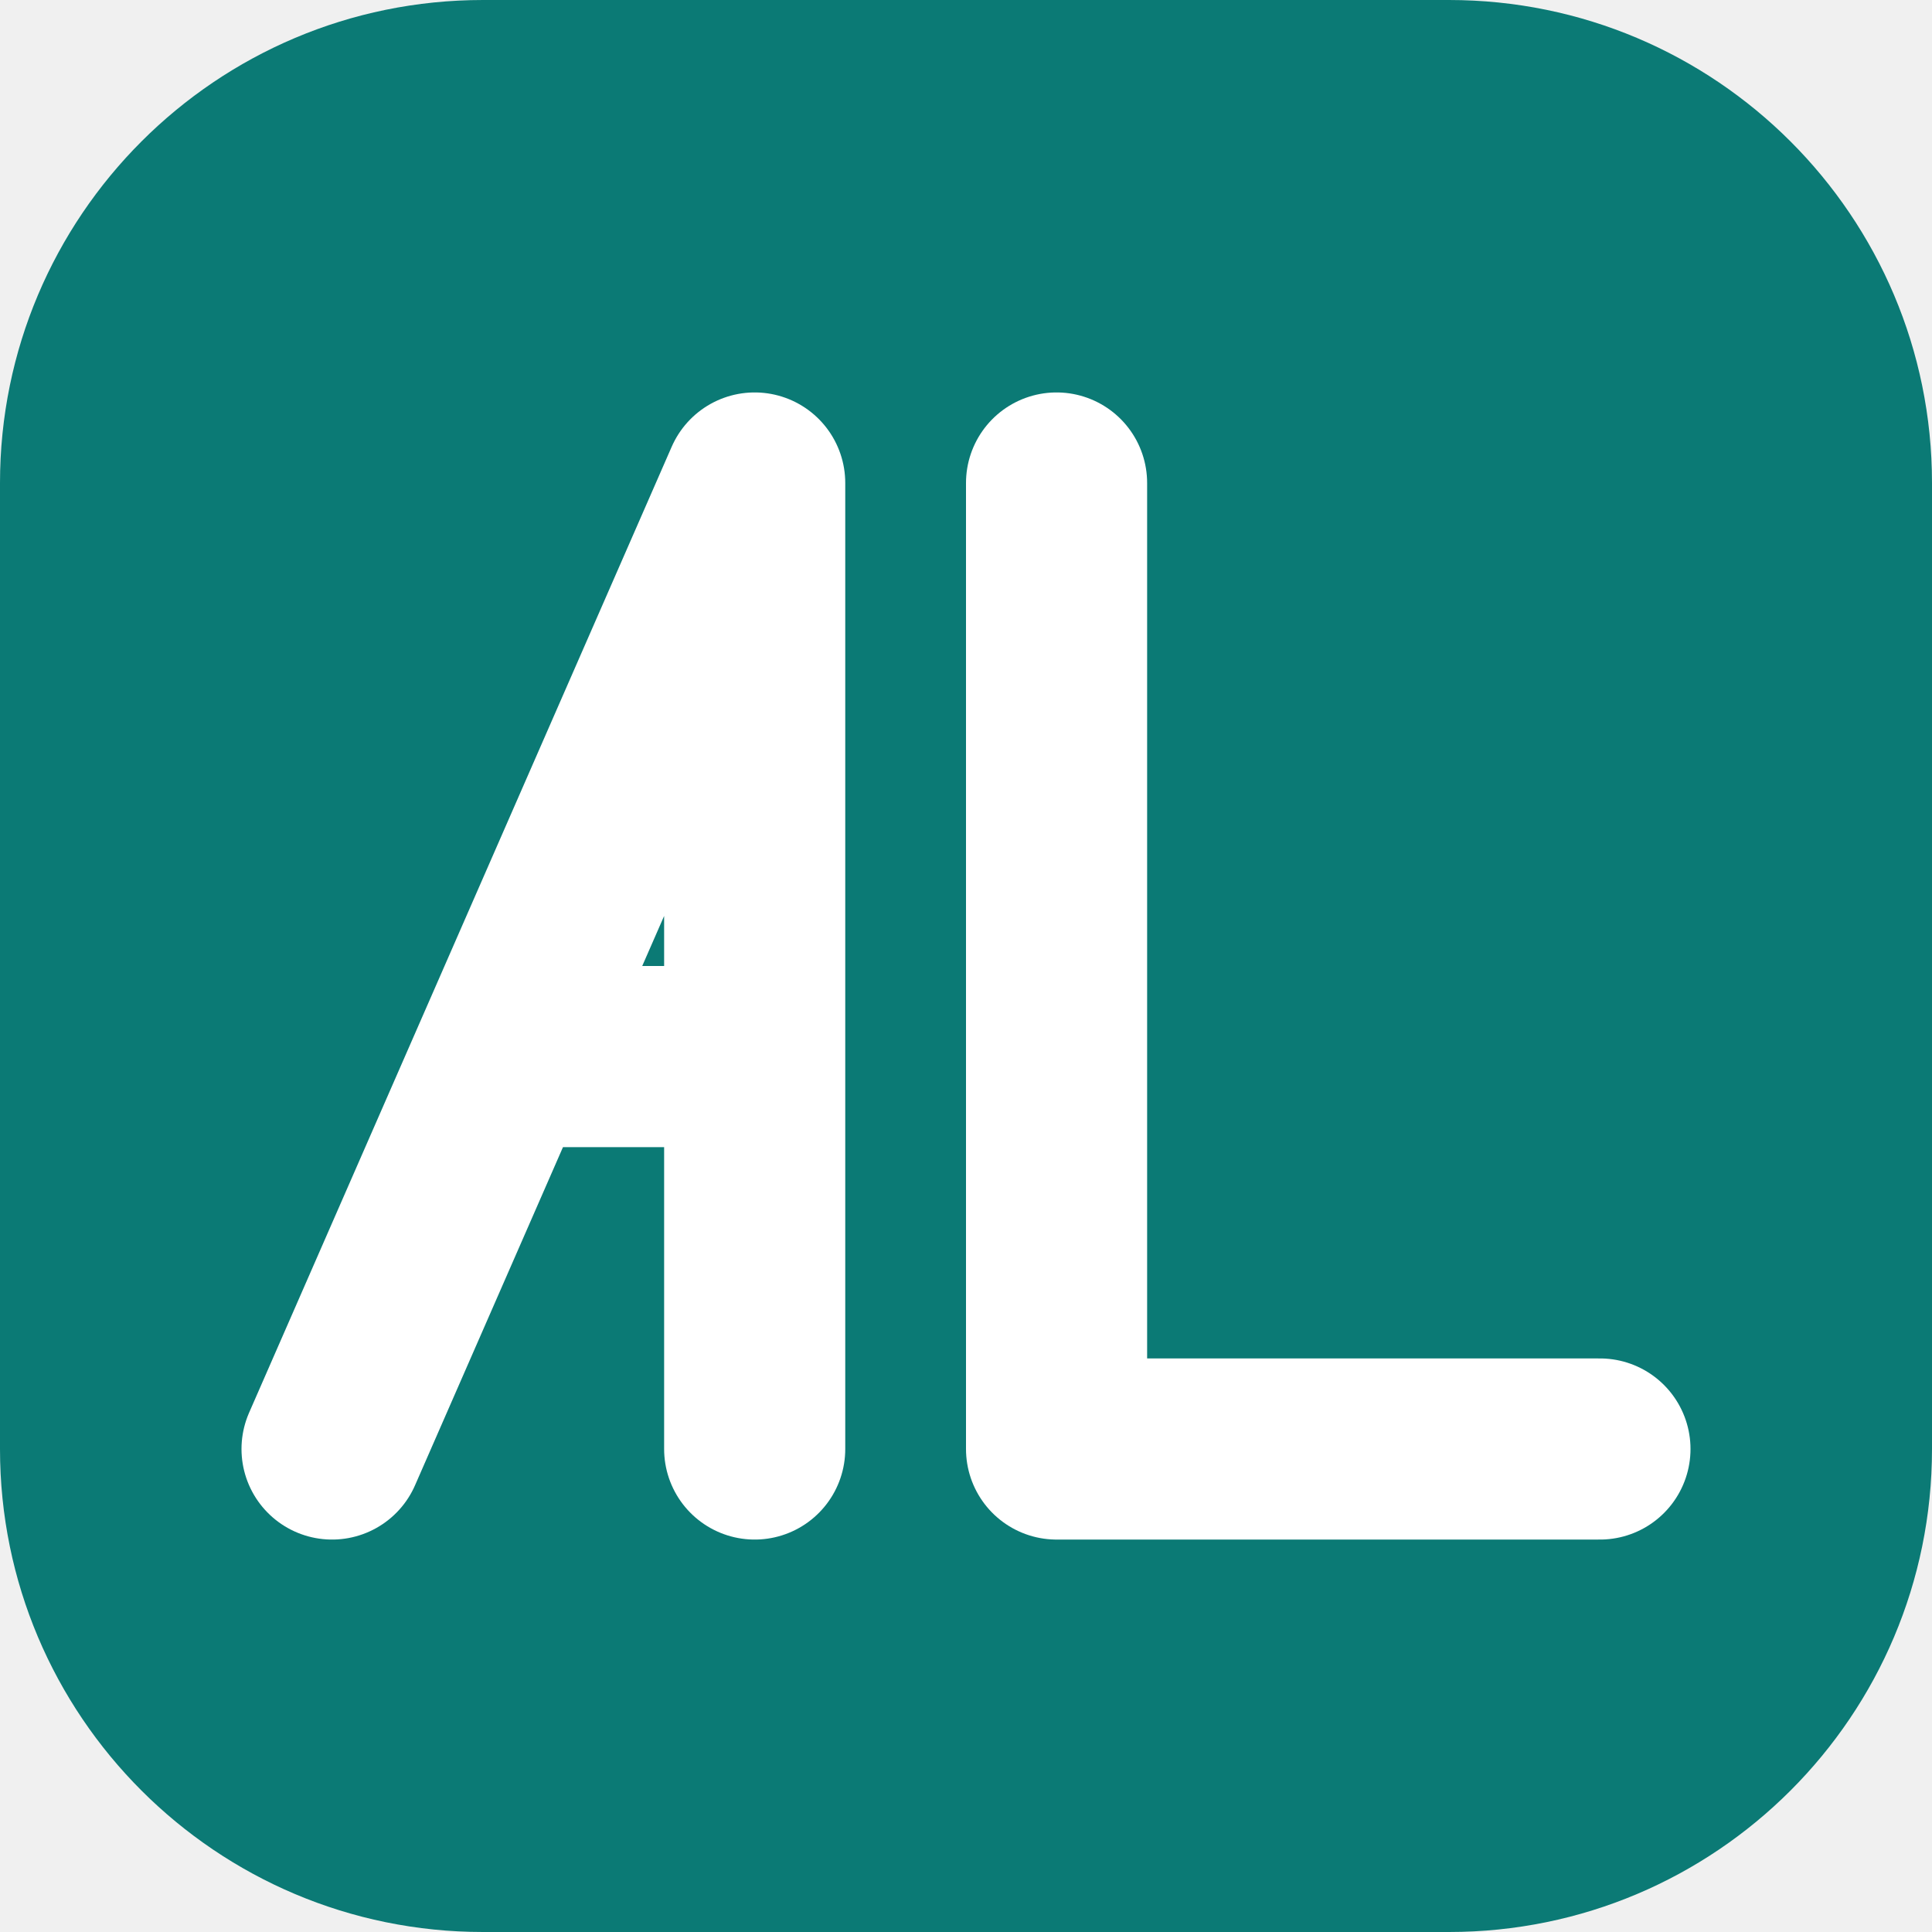
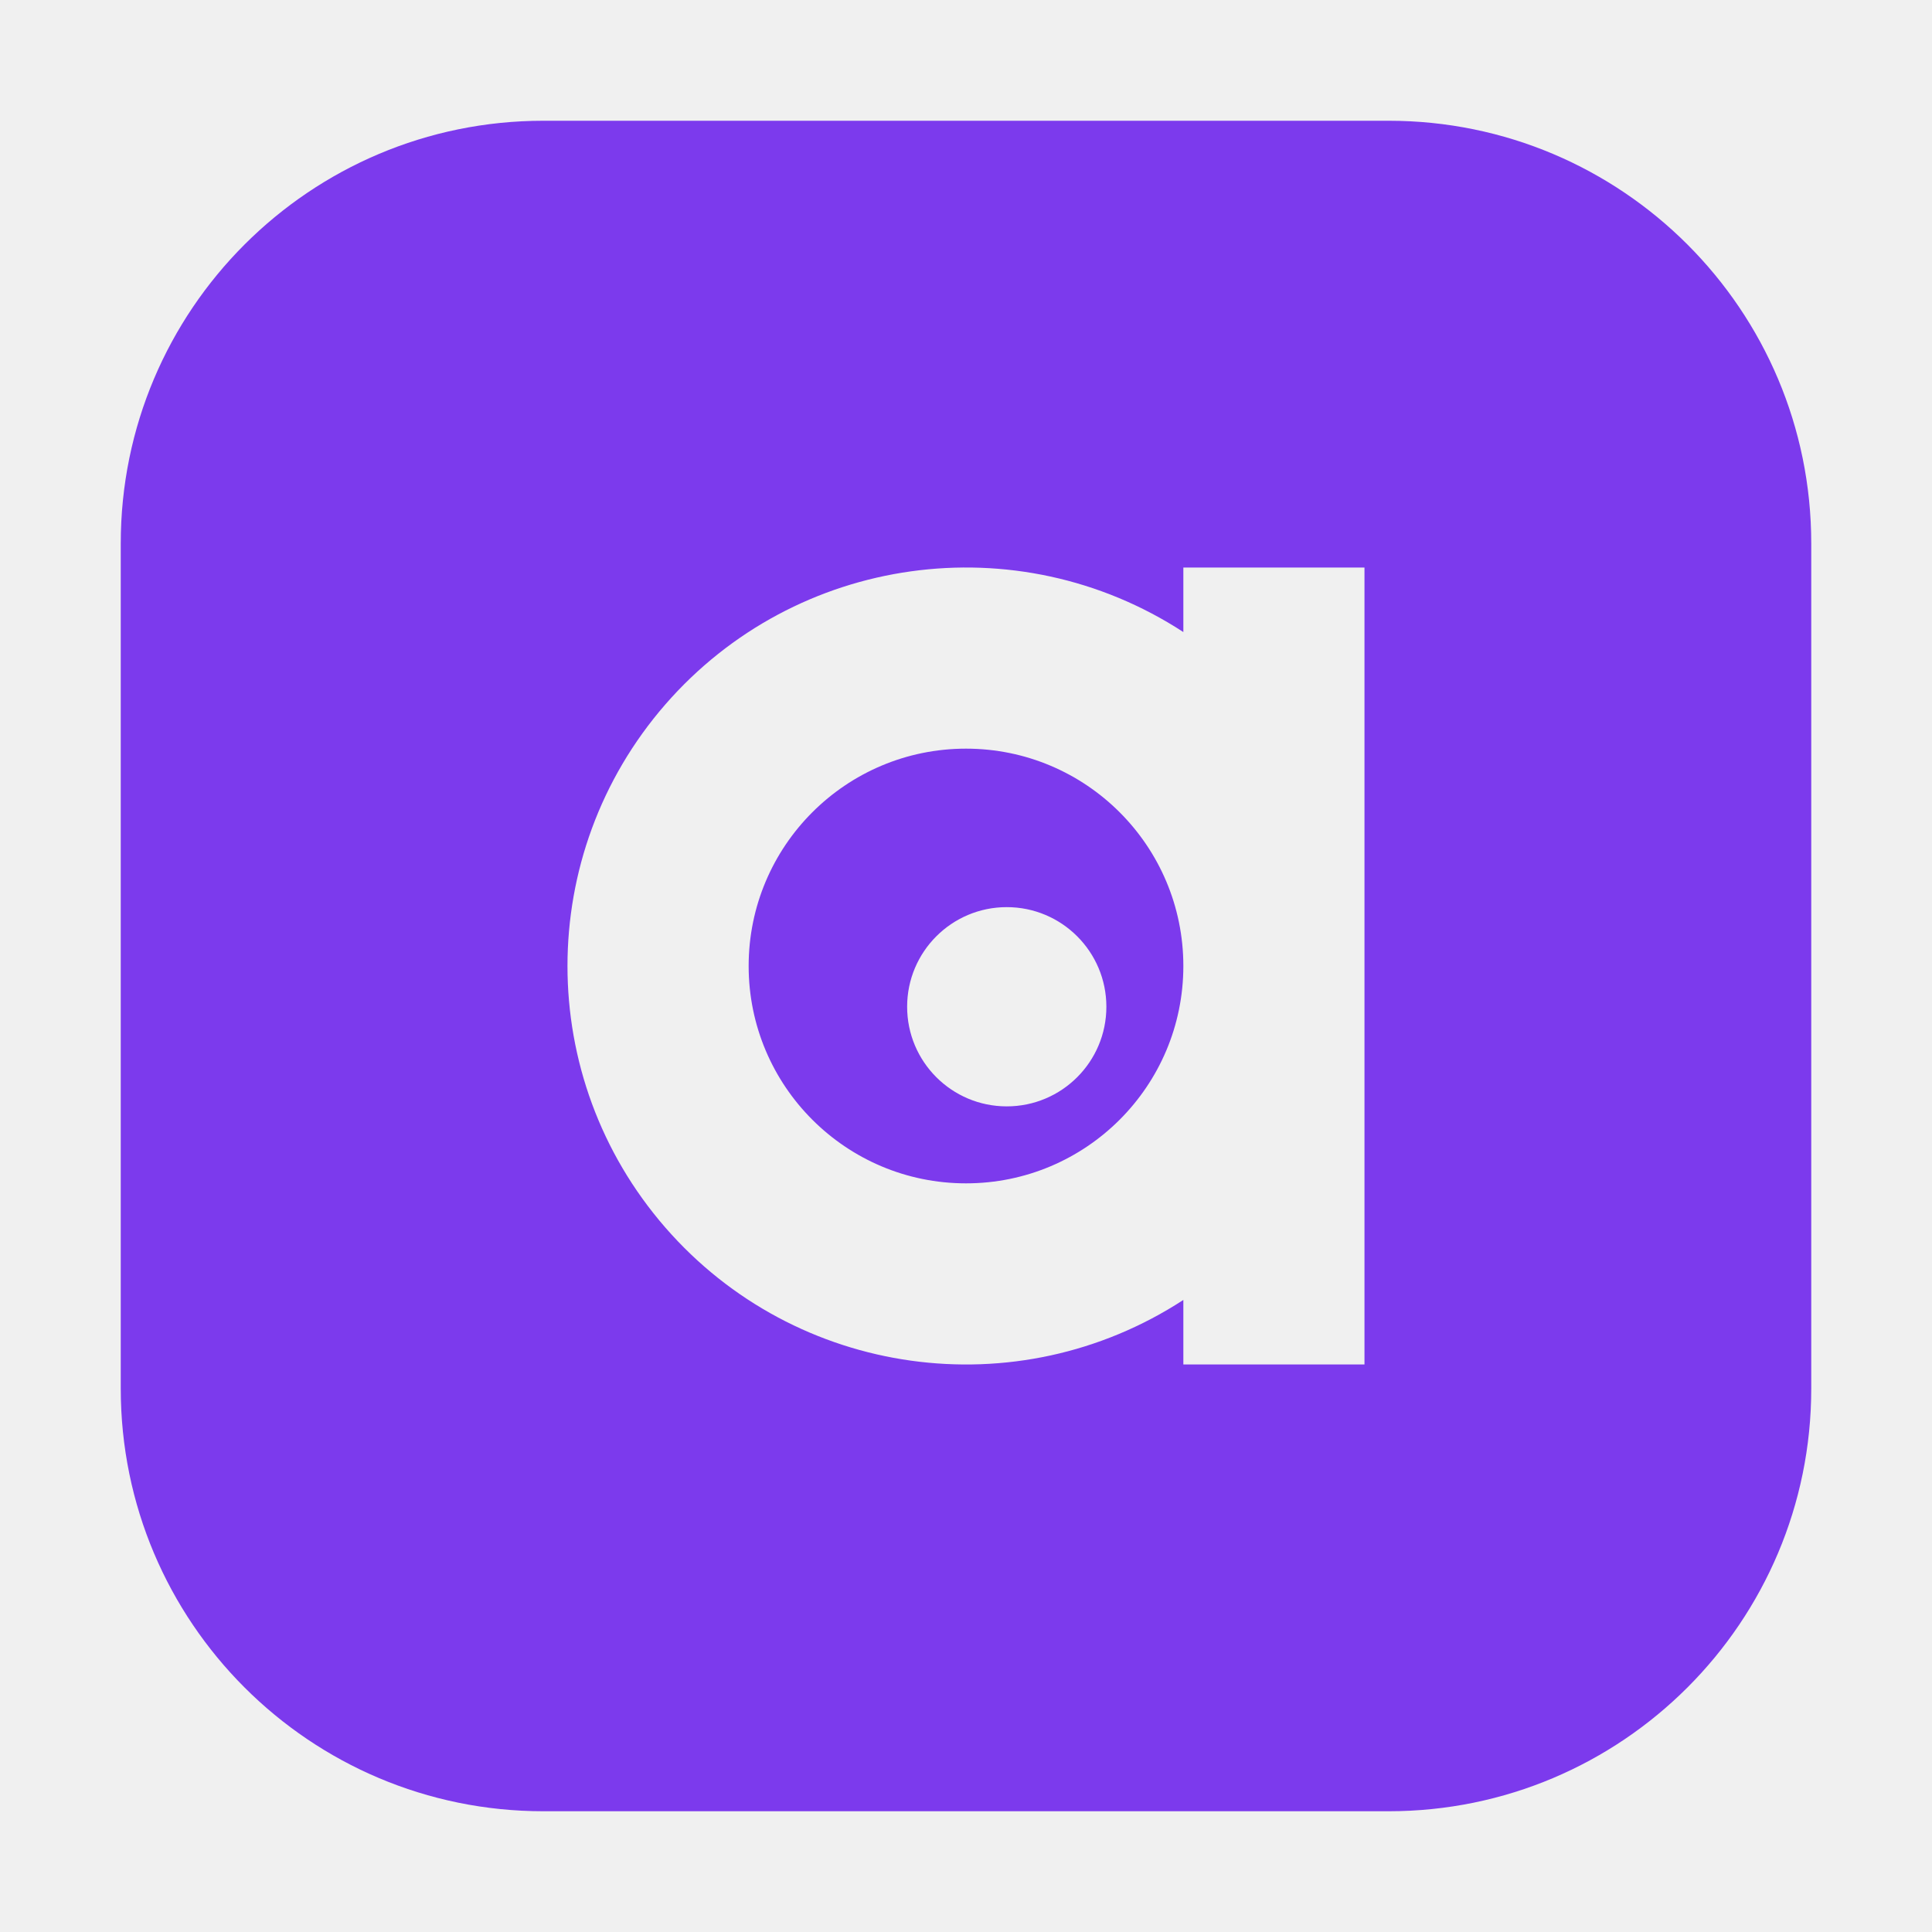
- <svg xmlns="http://www.w3.org/2000/svg" viewBox="0 0 32 32">
-   <style>
-     rect { fill: #0B7A75 } path { stroke: #FFFFFF }
-     @media (prefers-color-scheme: dark) {
-       rect { fill: #3FD4C6 } path { stroke: #0E1014 }
-     }
-   </style>
-   <rect width="32" height="32" rx="8" />
-   <path d="M5.5 24 12.5 8V24M8.35 17.5H12.5M17.5 8V24H26.5" fill="none" stroke-width="3" stroke-linecap="round" stroke-linejoin="round" />
+ <svg xmlns="http://www.w3.org/2000/svg" viewBox="0 0 256 256" width="256" height="256" role="img" aria-labelledby="t">
+   <style>.i{fill:#0D1117}.a{fill:#7C3AED}@media (prefers-color-scheme:dark){.i{fill:#E6EDF3}.a{fill:#8B5CF6}}</style>
+   <path class="a" fill-rule="evenodd" d="M72 16 H184 A56 56 0 0 1 240 72 V184 A56 56 0 0 1 184 240 H72 A56 56 0 0 1 16 184 V72 A56 56 0 0 1 72 16 Z M156.8 75.2 H180.8 V180.8 H156.8 V172.25 A52.8 52.8 0 1 1 156.8 83.75 Z M99.2 128 A28.8 28.8 0 1 1 156.8 128 A28.8 28.8 0 1 1 99.2 128 Z M120.2 133.4 A13.2 13.2 0 1 1 146.6 133.4 A13.2 13.2 0 1 1 120.2 133.4 Z" />
</svg>
